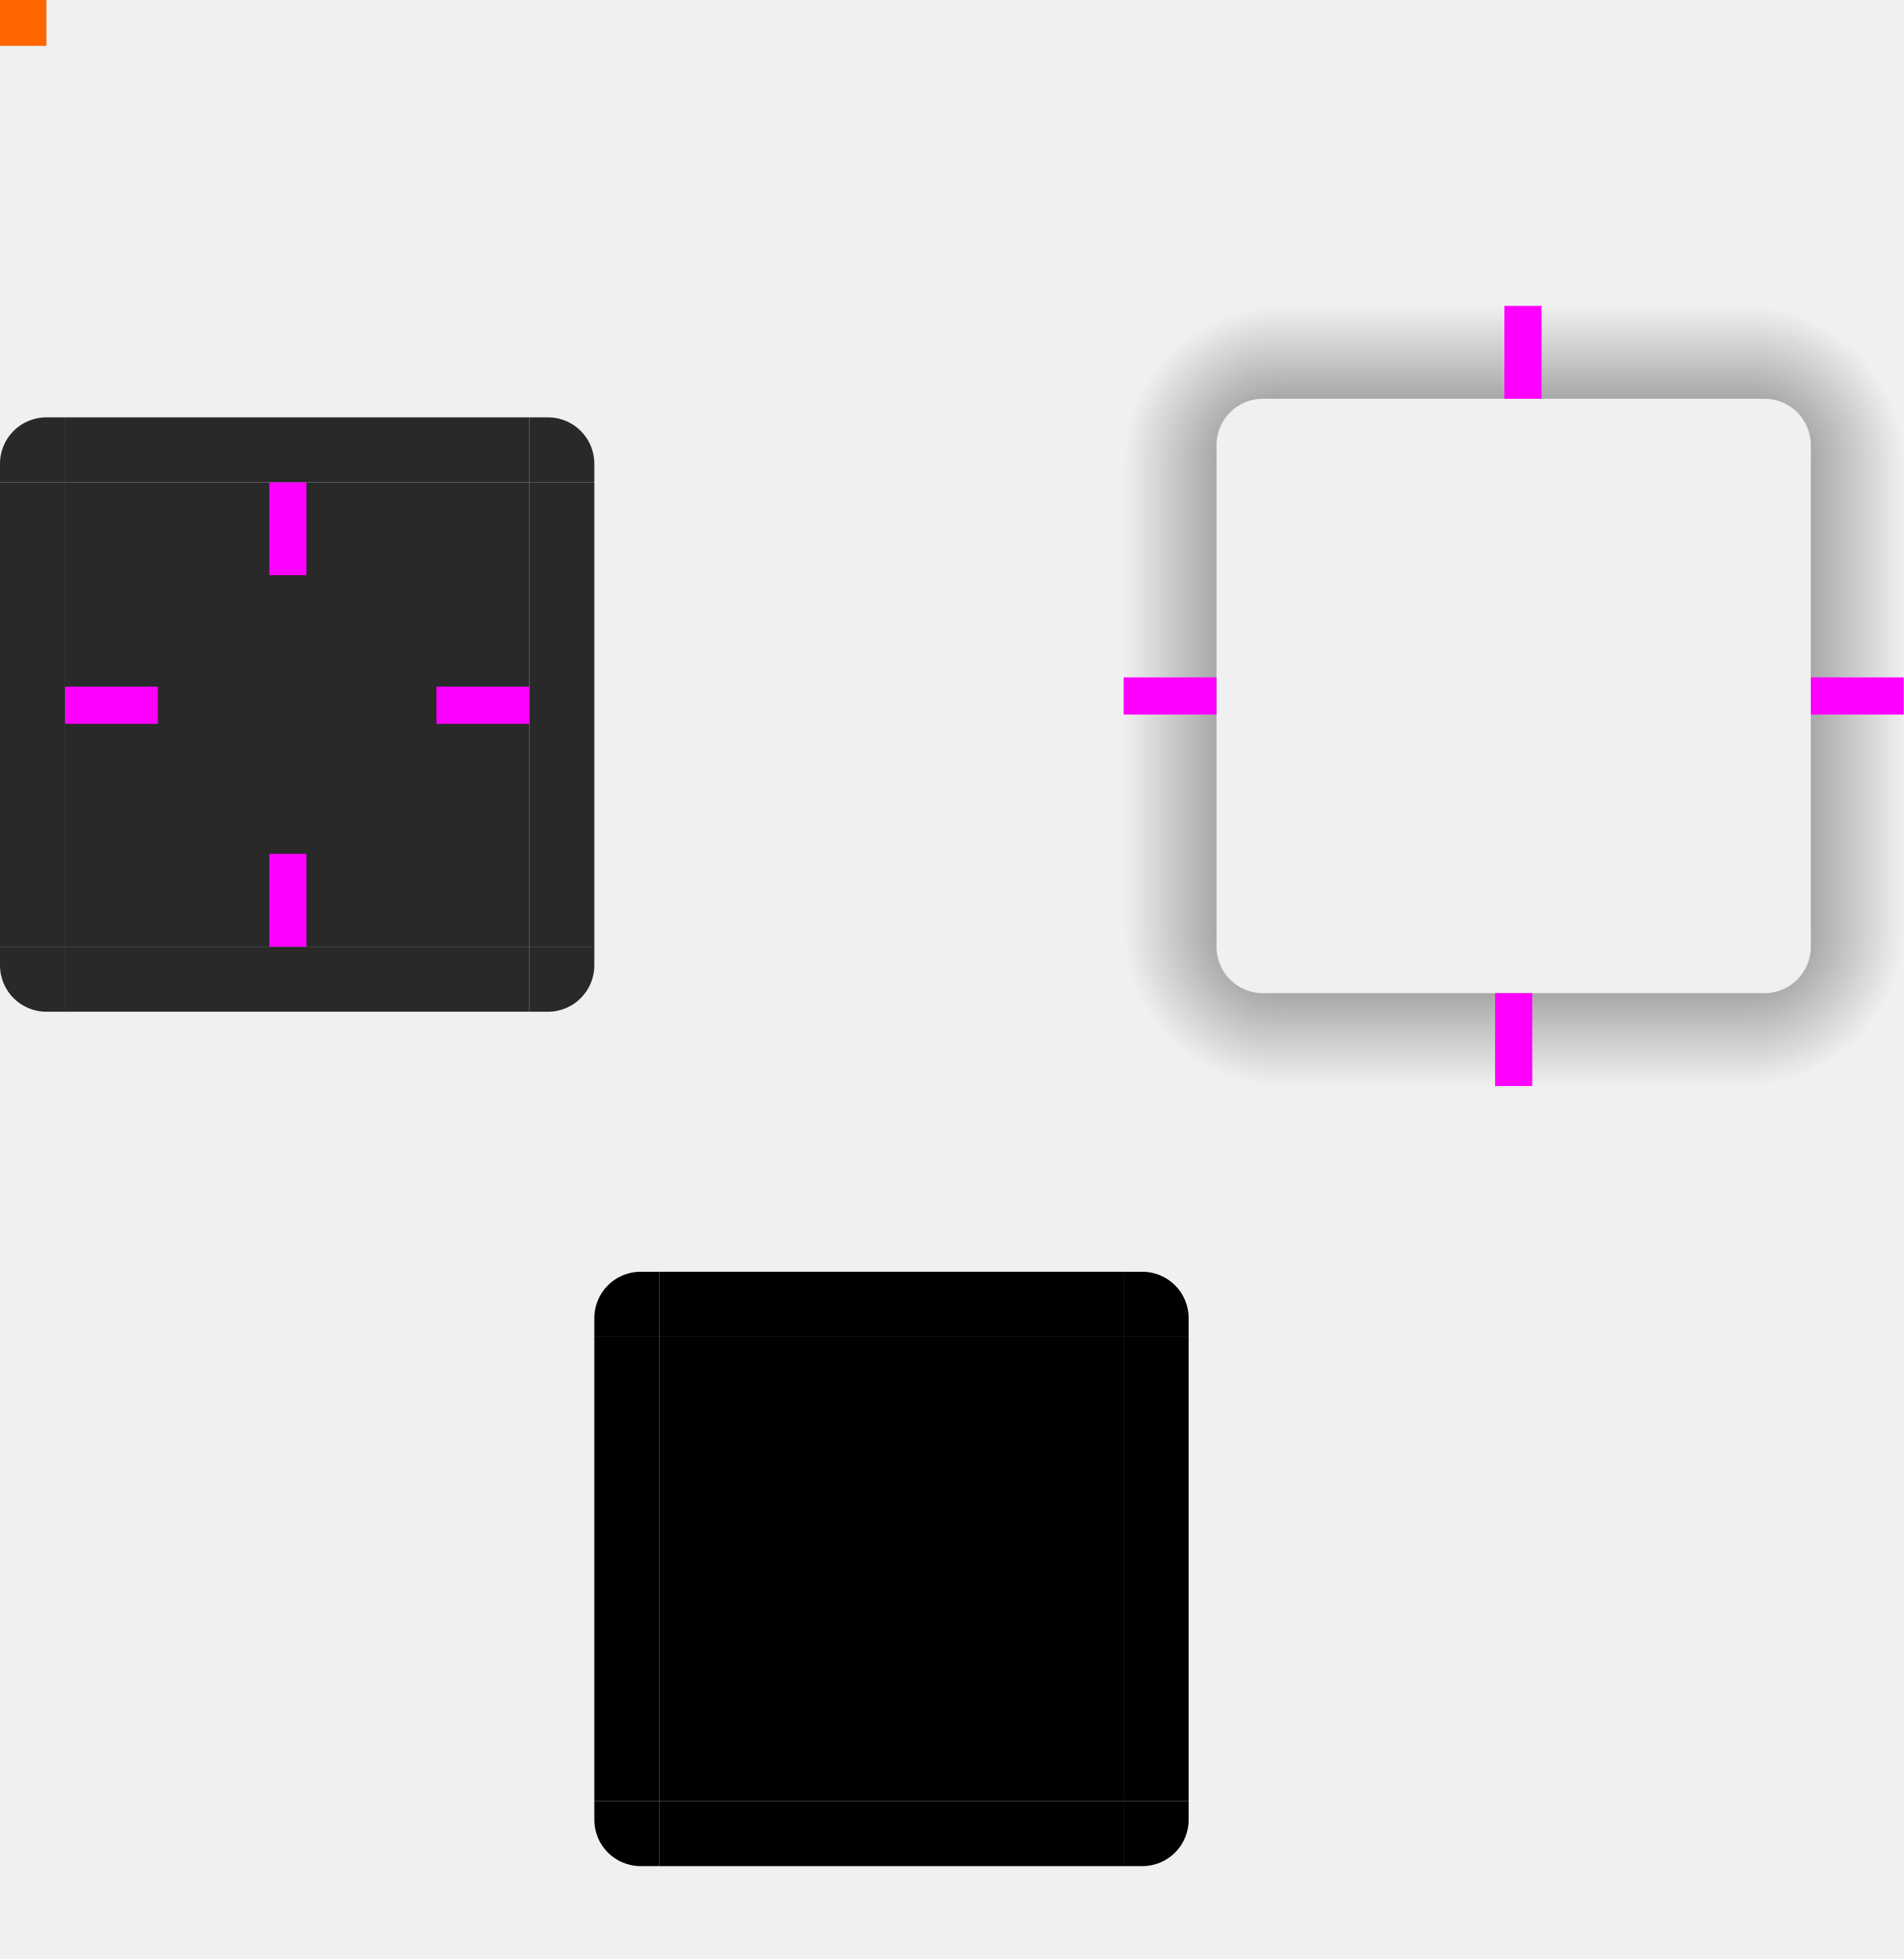
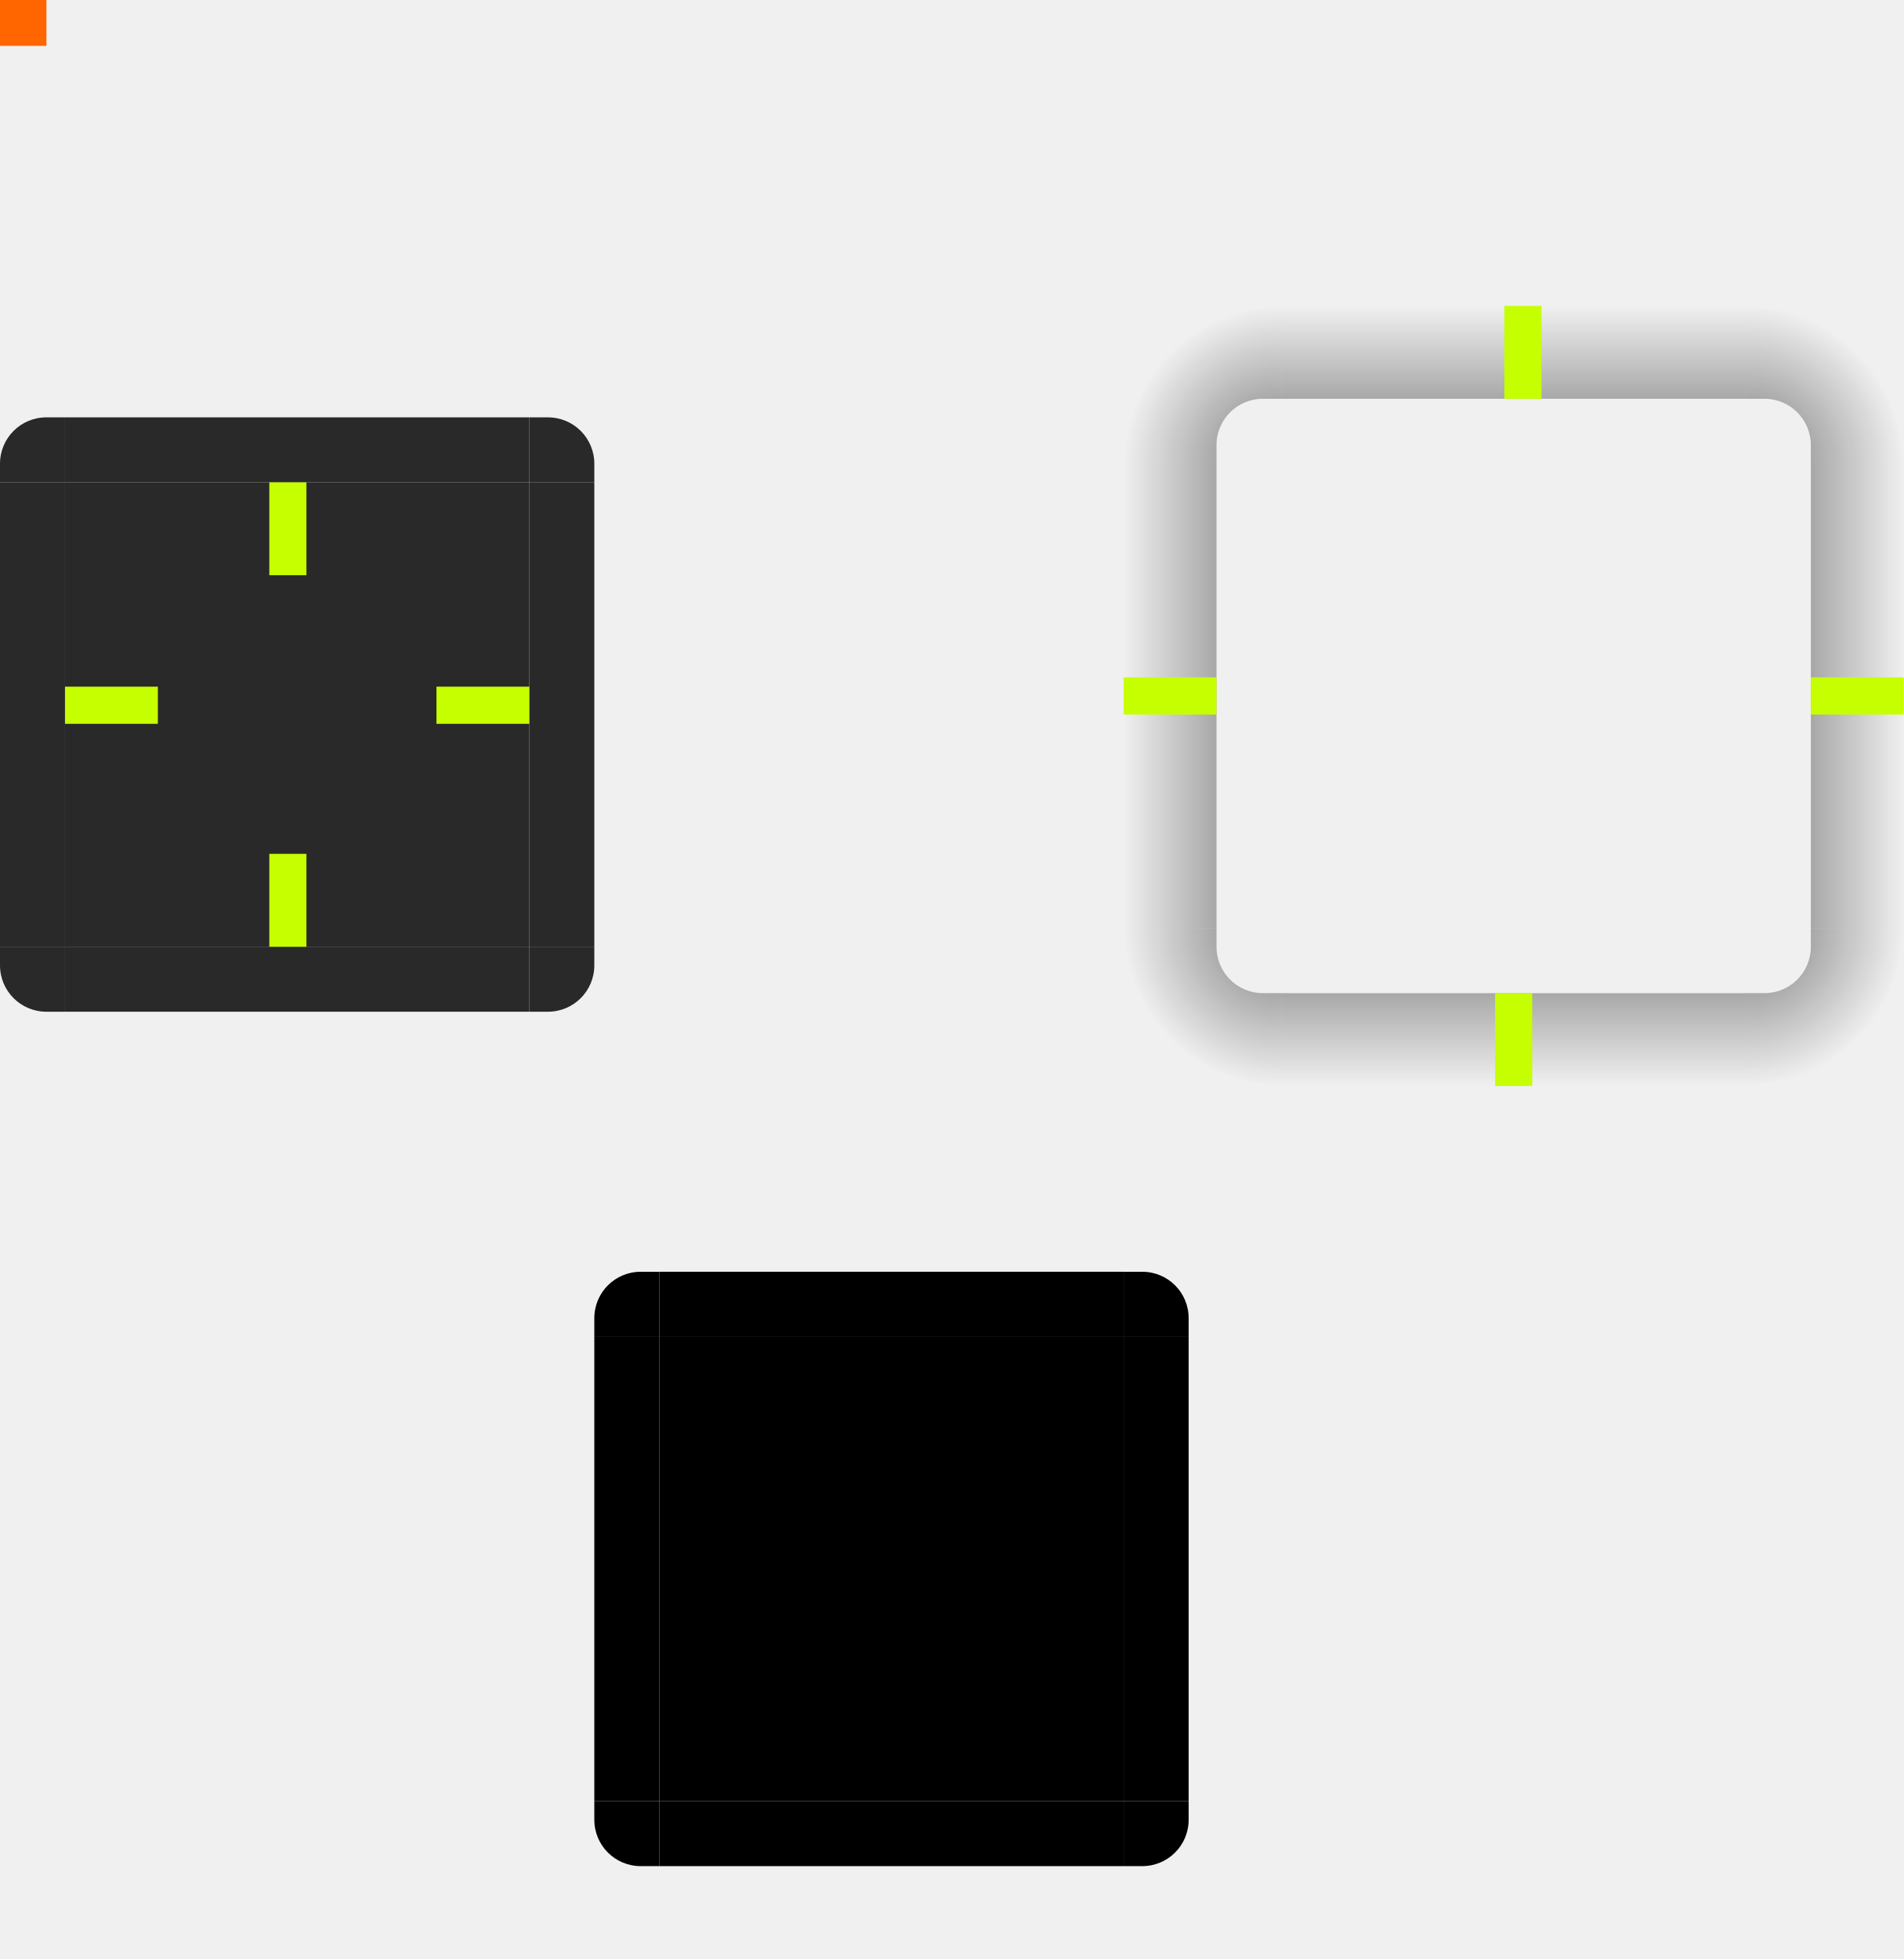
<svg xmlns="http://www.w3.org/2000/svg" xmlns:xlink="http://www.w3.org/1999/xlink" id="svg3642" width="205" height="210.939" version="1">
  <defs id="defs3644">
    <radialGradient id="radialGradient4263" cx="984" cy="905.362" r="8.5" fx="984" fy="905.362" gradientTransform="matrix(-2.000003,-7.496206e-6,7.4960219e-6,-1.999953,2288.996,2117.689)" gradientUnits="userSpaceOnUse" xlink:href="#linearGradient4465" />
    <linearGradient id="linearGradient4465">
      <stop id="stop4467" style="stop-color:#000000;stop-opacity:0.51" offset="0" />
      <stop id="stop4469" style="stop-color:#000000;stop-opacity:0;" offset="1" />
    </linearGradient>
    <radialGradient id="radialGradient4255" cx="982.909" cy="906.453" r="8.5" fx="982.909" fy="906.453" gradientTransform="matrix(2.000017,2.3249527e-5,-2.3248996e-5,1.999971,-1594.813,-1555.903)" gradientUnits="userSpaceOnUse" xlink:href="#linearGradient4465" />
    <linearGradient id="linearGradient4259" x1="83.6" x2="83.6" y1="-969.362" y2="-952.362" gradientTransform="matrix(0.7142857,0,0,1,-317.7143,1250.362)" gradientUnits="userSpaceOnUse" xlink:href="#linearGradient4465" />
    <linearGradient id="linearGradient4452" x1="-260" x2="-260" y1="281" y2="298" gradientUnits="userSpaceOnUse" xlink:href="#linearGradient4465" />
    <radialGradient id="radialGradient3382" cx="984" cy="905.362" r="8.5" fx="984" fy="905.362" gradientTransform="matrix(-1.5053729e-5,2.000004,-1.99998,-1.505355e-5,2181.721,-1660.991)" gradientUnits="userSpaceOnUse" xlink:href="#linearGradient4465" />
    <radialGradient id="radialGradient4275" cx="984" cy="905.362" r="8.5" fx="984" fy="905.362" gradientTransform="matrix(-4.6111949e-7,-2.000007,1.999985,-4.6111438e-7,-1489.71,2225.007)" gradientUnits="userSpaceOnUse" xlink:href="#linearGradient4465" />
    <linearGradient id="linearGradient4315" x1="83.6" x2="83.6" y1="-969.362" y2="-952.362" gradientTransform="matrix(0.7142857,0,0,1,-317.7143,1250.362)" gradientUnits="userSpaceOnUse" xlink:href="#linearGradient4465" />
    <linearGradient id="linearGradient4317" x1="83.6" x2="83.6" y1="-969.362" y2="-952.362" gradientTransform="matrix(0.7142857,0,0,1,-317.7143,1250.362)" gradientUnits="userSpaceOnUse" xlink:href="#linearGradient4465" />
  </defs>
  <g id="layer1" transform="translate(-183,-207.0609)">
    <rect id="center" style="opacity:1;fill:#292929;fill-opacity:1;stroke:none" width="50" height="50" x="190" y="259" />
    <g id="topleft" style="fill:#292929;fill-opacity:1">
      <path id="path4428" style="opacity:1;fill:#292929;fill-opacity:1;stroke:none" d="m 190,252 0,7 -7,0 0,-2 c 0,-2.77 2.23,-5 5,-5 z" />
    </g>
    <g id="left" style="fill:#292929;fill-opacity:1">
      <path id="path4418" style="opacity:1;fill:#292929;fill-opacity:1;stroke:none" d="m 183,259 0,50 7,10e-6 0,-50 z" />
    </g>
    <g id="right" style="fill:#292929;fill-opacity:1">
      <path id="path4396" style="opacity:1;fill:#292929;fill-opacity:1;stroke:none" d="m 247,259 0,50 -7,10e-6 0,-50 z" />
    </g>
    <g id="bottomleft" style="fill:#292929;fill-opacity:1">
      <path id="path4414" style="opacity:1;fill:#292929;fill-opacity:1;stroke:none" d="m 190,316 0,-7 -7,0 0,2 c 0,2.77 2.23,5 5,5 z" />
    </g>
    <g id="bottom" style="fill:#292929;fill-opacity:1">
      <path id="path4404" style="opacity:1;fill:#292929;fill-opacity:1;stroke:none" d="m 190,316 50,0 0,-7 -50,0 z" />
    </g>
    <g id="bottomright" style="fill:#292929;fill-opacity:1">
      <path id="path4392" style="opacity:1;fill:#292929;fill-opacity:1;stroke:none" d="m 240,316 0,-7 7,0 0,2 c 0,2.77 -2.23,5 -5,5 z" />
    </g>
    <g id="topright" style="fill:#292929;fill-opacity:1">
      <path id="path4378" style="opacity:1;fill:#292929;fill-opacity:1;stroke:none" d="m 240,252 0,7 7,0 0,-2 c 0,-2.77 -2.23,-5 -5,-5 z" />
    </g>
    <g id="top" style="fill:#292929;fill-opacity:1">
      <path id="path4382" style="opacity:1;fill:#292929;fill-opacity:1;stroke:none" d="m 190,252 50,0 0,7 -50,0 z" />
    </g>
    <g id="shadow-center" style="fill:#000000;fill-opacity:0" transform="matrix(0.3157031,0,0,0.3157031,-68.27186,212.3368)">
      <path id="path3642" style="fill:#000000;fill-opacity:0;stroke:none" d="m -6,-7.999 0,62 62,0 0,-62 -62,0 z" />
    </g>
-     <rect id="hint-top-margin" style="opacity:1;fill:#ff00ff;fill-opacity:1;stroke:none" width="4" height="10" x="212" y="259" />
-     <rect id="hint-bottom-margin" style="opacity:1;fill:#ff00ff;fill-opacity:1;stroke:none" width="4" height="10" x="212" y="299" />
-     <rect id="hint-left-margin" style="opacity:1;fill:#ff00ff;fill-opacity:1;stroke:none" width="10" height="4" x="190" y="281" />
-     <rect id="hint-right-margin" style="opacity:1;fill:#ff00ff;fill-opacity:1;stroke:none" width="10" height="4" x="230" y="281" />
+     <rect id="hint-top-margin" style="opacity:1;fill:#C6FF00;fill-opacity:1;stroke:none" width="4" height="10" x="212" y="259" />
+     <rect id="hint-bottom-margin" style="opacity:1;fill:#C6FF00;fill-opacity:1;stroke:none" width="4" height="10" x="212" y="299" />
+     <rect id="hint-left-margin" style="opacity:1;fill:#C6FF00;fill-opacity:1;stroke:none" width="10" height="4" x="190" y="281" />
+     <rect id="hint-right-margin" style="opacity:1;fill:#C6FF00;fill-opacity:1;stroke:none" width="10" height="4" x="230" y="281" />
    <rect id="mask-center" style="fill:#000000;fill-opacity:1;stroke:none" width="50" height="50" x="254" y="351" />
    <g id="mask-topright">
      <path id="path4120" style="fill:#000000;fill-opacity:1;stroke:none" d="m 304,344 0,7 7,0 0,-2 c 0,-2.77 -2.23,-5 -5,-5 z" />
      <rect id="rect4438" style="opacity:1;fill:#ffffff;fill-opacity:0;stroke:none;stroke-width:0.5;stroke-miterlimit:4;stroke-dasharray:none;stroke-opacity:1" width="4" height="4" x="308" y="343" />
    </g>
    <g id="mask-top">
      <path id="path4128" style="fill:#000000;fill-opacity:1;stroke:none" d="m 254,344 50,0 10e-6,7 -50,0 z" />
      <path id="path4134" style="fill:#ffffff;fill-opacity:0;stroke:none" d="m 254,350 50,0 0,1 -50,0 z" />
      <rect id="rect4449" style="opacity:1;fill:#ffffff;fill-opacity:0;stroke:none;stroke-width:0.5;stroke-miterlimit:4;stroke-dasharray:none;stroke-opacity:1" width="1" height="1" x="300" y="343" />
    </g>
    <g id="mask-bottomright" transform="matrix(1,0,0,-1,0,751.9999)">
      <path id="path4458" style="fill:#000000;fill-opacity:1;stroke:none" d="m 304,344 0,7 7,0 0,-2 c 0,-2.77 -2.23,-5 -5,-5 z" />
      <rect id="rect4460" style="opacity:1;fill:#ffffff;fill-opacity:0;stroke:none;stroke-width:0.5;stroke-miterlimit:4;stroke-dasharray:none;stroke-opacity:1" width="4" height="4" x="308" y="343" />
    </g>
    <g id="mask-bottom" transform="matrix(1,0,0,-1,0,752)">
      <path id="path4464" style="fill:#000000;fill-opacity:1;stroke:none" d="m 254,344 50,0 10e-6,7 -50,0 z" />
      <path id="path4466" style="fill:#ffffff;fill-opacity:0;stroke:none" d="m 254,350 50,0 0,1 -50,0 z" />
      <rect id="rect4468" style="opacity:1;fill:#ffffff;fill-opacity:0;stroke:none;stroke-width:0.5;stroke-miterlimit:4;stroke-dasharray:none;stroke-opacity:1" width="1" height="1" x="300" y="343" />
    </g>
    <g id="mask-bottomleft" transform="matrix(-1,0,0,-1,558,751.9999)">
      <path id="path4472" style="fill:#000000;fill-opacity:1;stroke:none" d="m 304,344 0,7 7,0 0,-2 c 0,-2.77 -2.23,-5 -5,-5 z" />
      <rect id="rect4474" style="opacity:1;fill:#ffffff;fill-opacity:0;stroke:none;stroke-width:0.5;stroke-miterlimit:4;stroke-dasharray:none;stroke-opacity:1" width="4" height="4" x="308" y="343" />
    </g>
    <g id="mask-right" transform="matrix(0,1,-1,0,655,97.00001)">
      <path id="path4478" style="fill:#000000;fill-opacity:1;stroke:none" d="m 254,344 50,0 10e-6,7 -50,0 z" />
      <path id="path4480" style="fill:#ffffff;fill-opacity:0;stroke:none" d="m 254,350 50,0 0,1 -50,0 z" />
      <rect id="rect4482" style="opacity:1;fill:#ffffff;fill-opacity:0;stroke:none;stroke-width:0.5;stroke-miterlimit:4;stroke-dasharray:none;stroke-opacity:1" width="1" height="1" x="300" y="343" />
    </g>
    <g id="mask-left" transform="matrix(0,1,1,0,-97,97)">
      <path id="path4486" style="fill:#000000;fill-opacity:1;stroke:none" d="m 254,344 50,0 10e-6,7 -50,0 z" />
      <path id="path4488" style="fill:#ffffff;fill-opacity:0;stroke:none" d="m 254,350 50,0 0,1 -50,0 z" />
      <rect id="rect4490" style="opacity:1;fill:#ffffff;fill-opacity:0;stroke:none;stroke-width:0.5;stroke-miterlimit:4;stroke-dasharray:none;stroke-opacity:1" width="1" height="1" x="300" y="343" />
    </g>
    <g id="mask-topleft" transform="matrix(-1,0,0,1,558,0)">
      <path id="path4494" style="fill:#000000;fill-opacity:1;stroke:none" d="m 304,344 0,7 7,0 0,-2 c 0,-2.77 -2.23,-5 -5,-5 z" />
      <rect id="rect4496" style="opacity:1;fill:#ffffff;fill-opacity:0;stroke:none;stroke-width:0.5;stroke-miterlimit:4;stroke-dasharray:none;stroke-opacity:1" width="4" height="4" x="308" y="343" />
    </g>
    <rect id="hint-tile-center" style="opacity:1;fill:#ff6600;fill-opacity:1;stroke:none" width="5" height="5" x="183" y="207" />
    <path id="shadow-topleft" style="opacity:1;fill:url(#radialGradient4275);fill-opacity:1;stroke:none" d="m 304,257 10,0 0,-2 c 0,-2.77 2.23,-5 5,-5 l 2,0 0,-10 -17,0 z" />
    <g id="shadow-left" transform="matrix(-1,0,0,1,602,-1.1402246e-4)">
      <rect id="rect4267" style="opacity:1;fill:url(#linearGradient4315);fill-opacity:1;stroke:none" width="50" height="10" x="-307" y="288" transform="matrix(0,-1,1,0,0,0)" />
      <rect id="rect4269" style="fill:#3498db;fill-opacity:0" width="7" height="1" x="278" y="257" transform="translate(3,2)" />
    </g>
    <path id="shadow-bottomright" style="opacity:1;fill:url(#radialGradient3382);fill-opacity:1;stroke:none" d="m 388,307 -10,0 0,2 c 0,2.77 -2.23,5 -5,5 l -2,0 0,10 17,0 z" />
    <g id="shadow-bottom" transform="matrix(0,1,-1,0,628,25.99989)">
      <rect id="rect3389" style="opacity:1;fill:url(#linearGradient4317);fill-opacity:1;stroke:none" width="50" height="10" x="-307" y="288" transform="matrix(0,-1,1,0,0,0)" />
      <rect id="rect4241" style="fill:#3498db;fill-opacity:0" width="7" height="1" x="278" y="257" transform="translate(3,2)" />
    </g>
    <g id="shadow-right" transform="translate(90,-1.1402246e-4)">
      <rect id="rect4251" style="opacity:1;fill:url(#linearGradient4452);fill-opacity:1;stroke:none" width="50" height="10" x="-307" y="288" transform="matrix(0,-1,1,0,0,0)" />
      <rect id="rect4253" style="fill:#3498db;fill-opacity:0" width="7" height="1" x="278" y="257" transform="translate(3,2)" />
    </g>
    <g id="shadow-top" transform="matrix(0,-1,-1,0,628,537.9999)">
      <rect id="rect4279" style="opacity:1;fill:url(#linearGradient4259);fill-opacity:1;stroke:none" width="50" height="10" x="-307" y="288" transform="matrix(0,-1,1,0,0,0)" />
      <rect id="rect4281" style="fill:#3498db;fill-opacity:0" width="7" height="1" x="278" y="257" transform="translate(3,2)" />
    </g>
    <path id="shadow-topright" style="opacity:1;fill:url(#radialGradient4255);fill-opacity:1;stroke:none" d="m 371,240 0,10 2,0 c 2.77,0 5,2.23 5,5 l 0,2 10,0 0,-17 z" />
    <path id="shadow-bottomleft" style="opacity:1;fill:url(#radialGradient4263);fill-opacity:1;stroke:none" d="m 321,324 0,-10 -2,0 c -2.77,0 -5,-2.23 -5,-5 l 0,-2 -10,0 0,17 z" />
-     <rect id="shadow-hint-right-margin" style="opacity:1;fill:#ff00ff;fill-opacity:1;stroke:none" width="10" height="4" x="378" y="280" />
-     <rect id="shadow-hint-bottom-margin" style="opacity:1;fill:#ff00ff;fill-opacity:1;stroke:none" width="4" height="10" x="344" y="314" />
-     <rect id="shadow-hint-left-margin" style="opacity:1;fill:#ff00ff;fill-opacity:1;stroke:none" width="10" height="4" x="304" y="280" />
-     <rect id="shadow-hint-top-margin" style="opacity:1;fill:#ff00ff;fill-opacity:1;stroke:none" width="4" height="10" x="345" y="240" />
+     <rect id="shadow-hint-right-margin" style="opacity:1;fill:#C6FF00;fill-opacity:1;stroke:none" width="10" height="4" x="378" y="280" />
+     <rect id="shadow-hint-bottom-margin" style="opacity:1;fill:#C6FF00;fill-opacity:1;stroke:none" width="4" height="10" x="344" y="314" />
+     <rect id="shadow-hint-left-margin" style="opacity:1;fill:#C6FF00;fill-opacity:1;stroke:none" width="10" height="4" x="304" y="280" />
+     <rect id="shadow-hint-top-margin" style="opacity:1;fill:#C6FF00;fill-opacity:1;stroke:none" width="4" height="10" x="345" y="240" />
  </g>
</svg>
